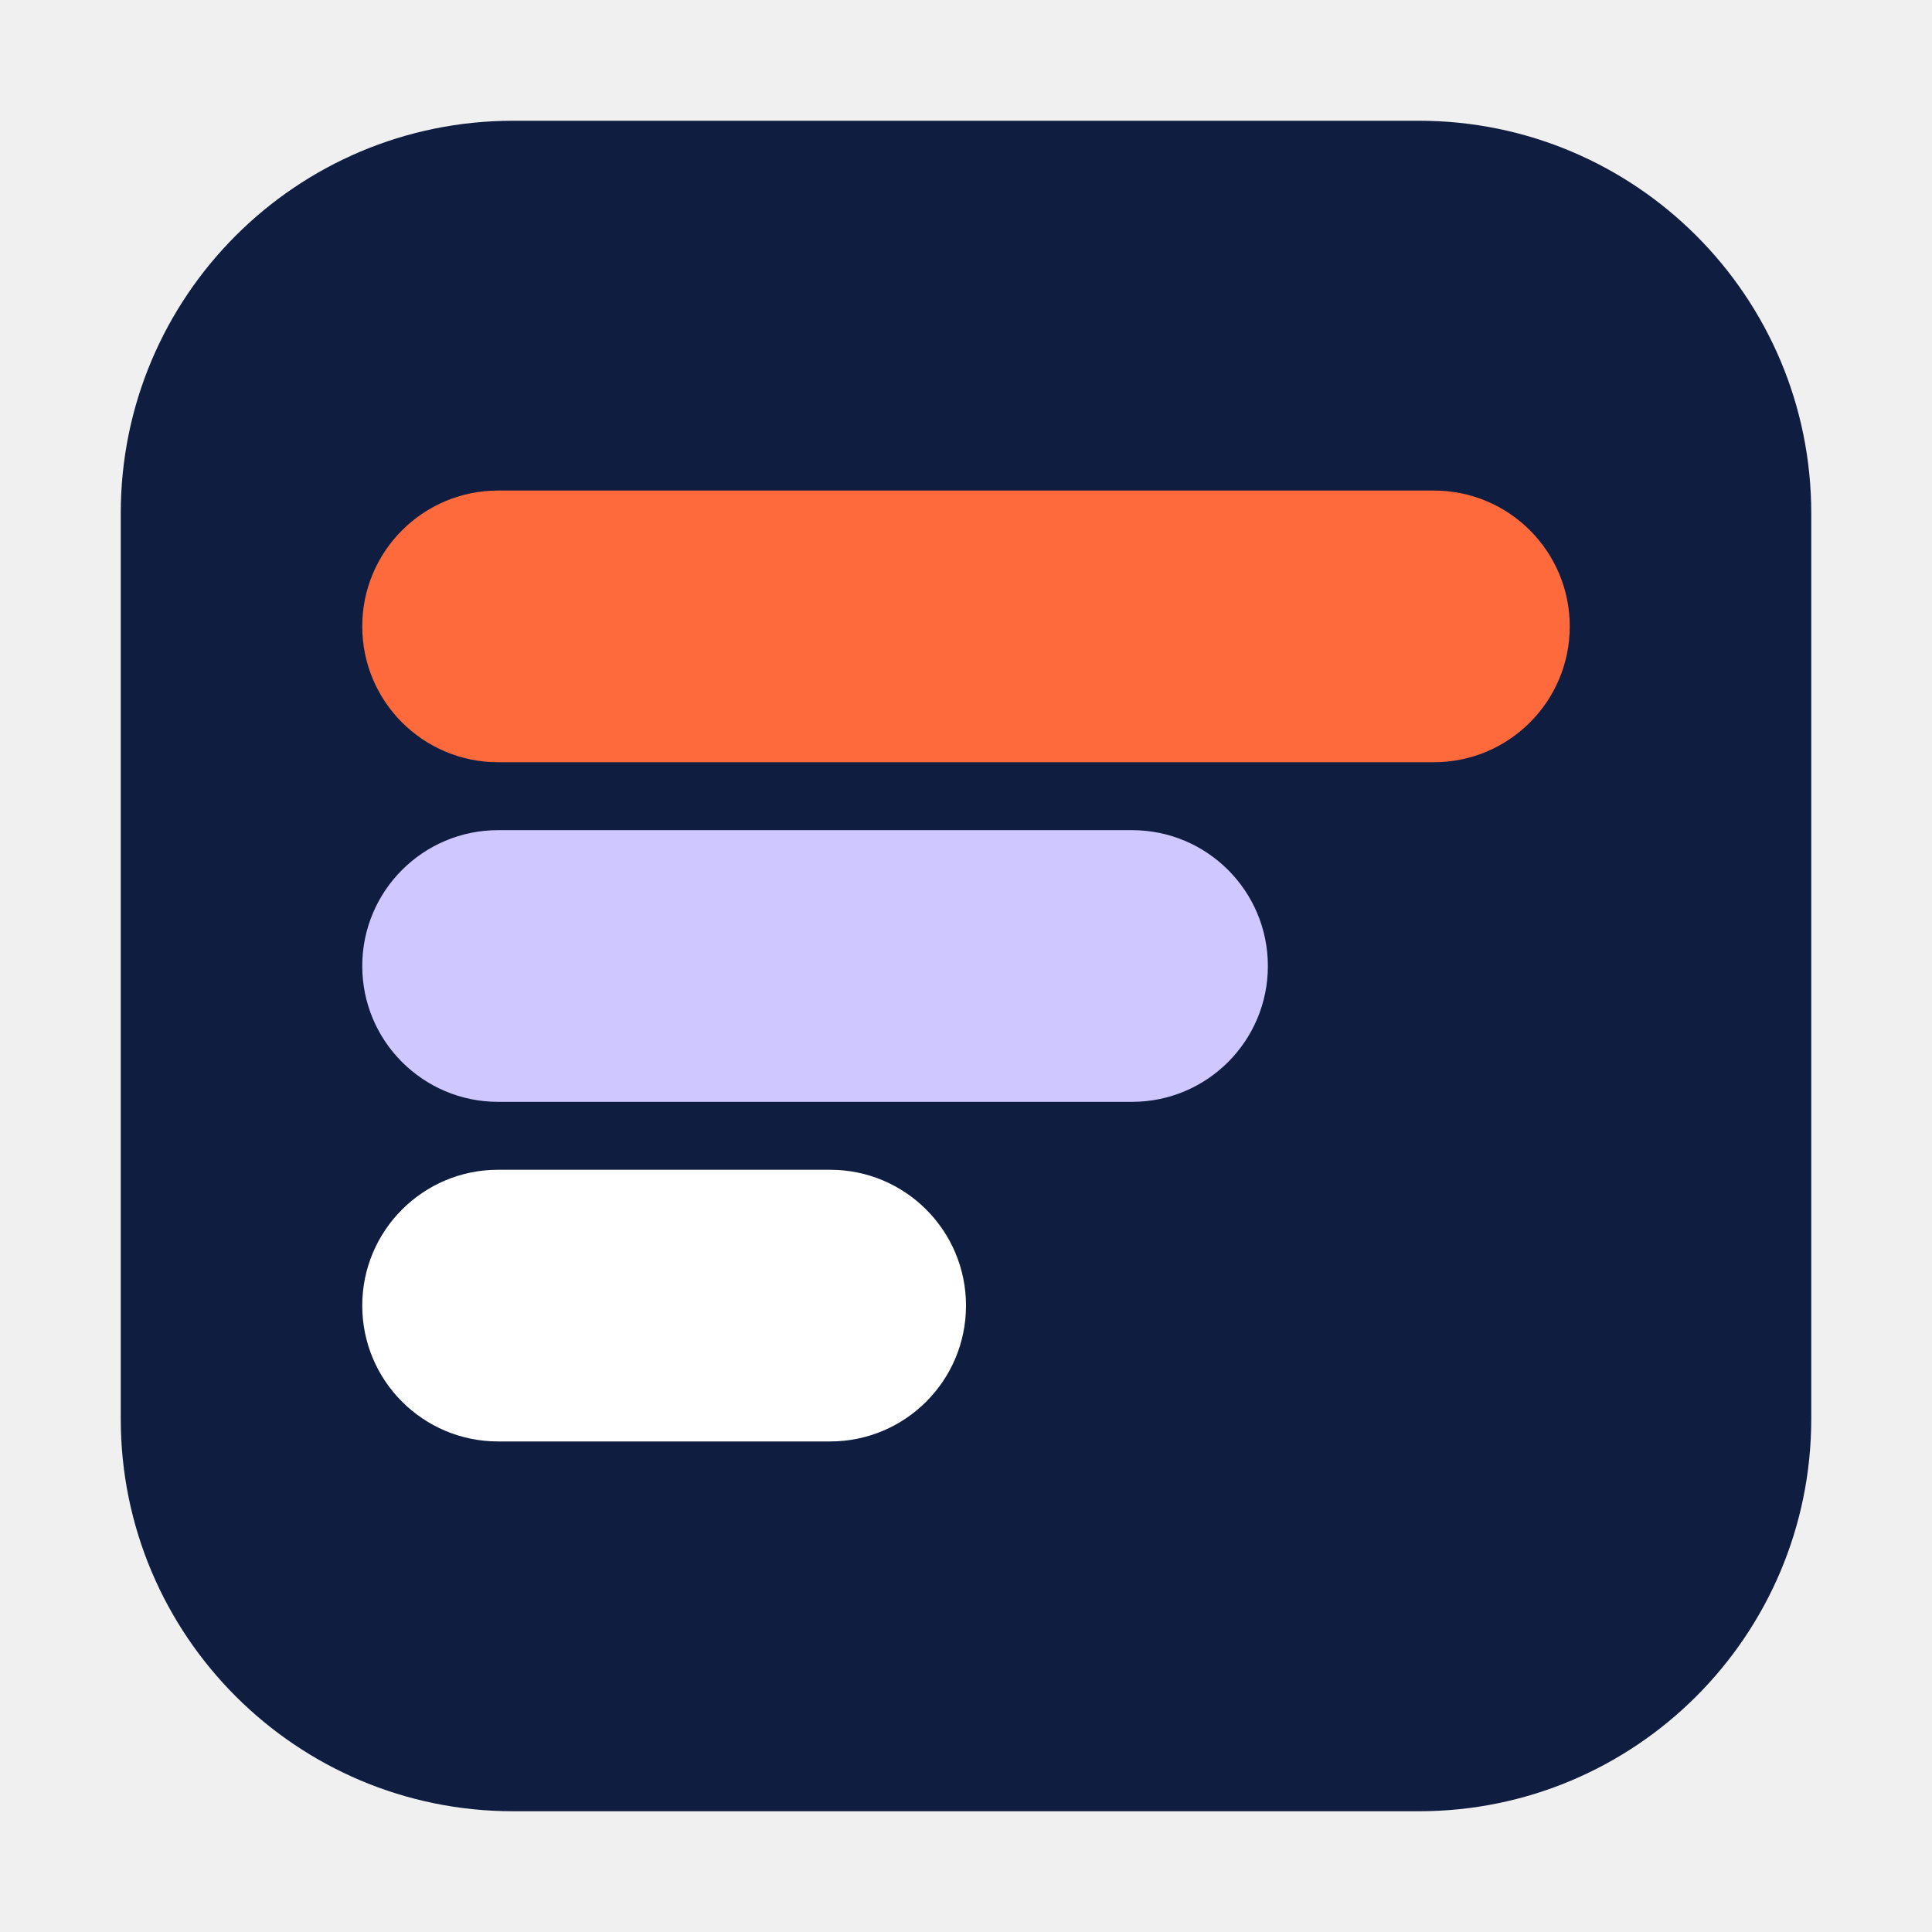
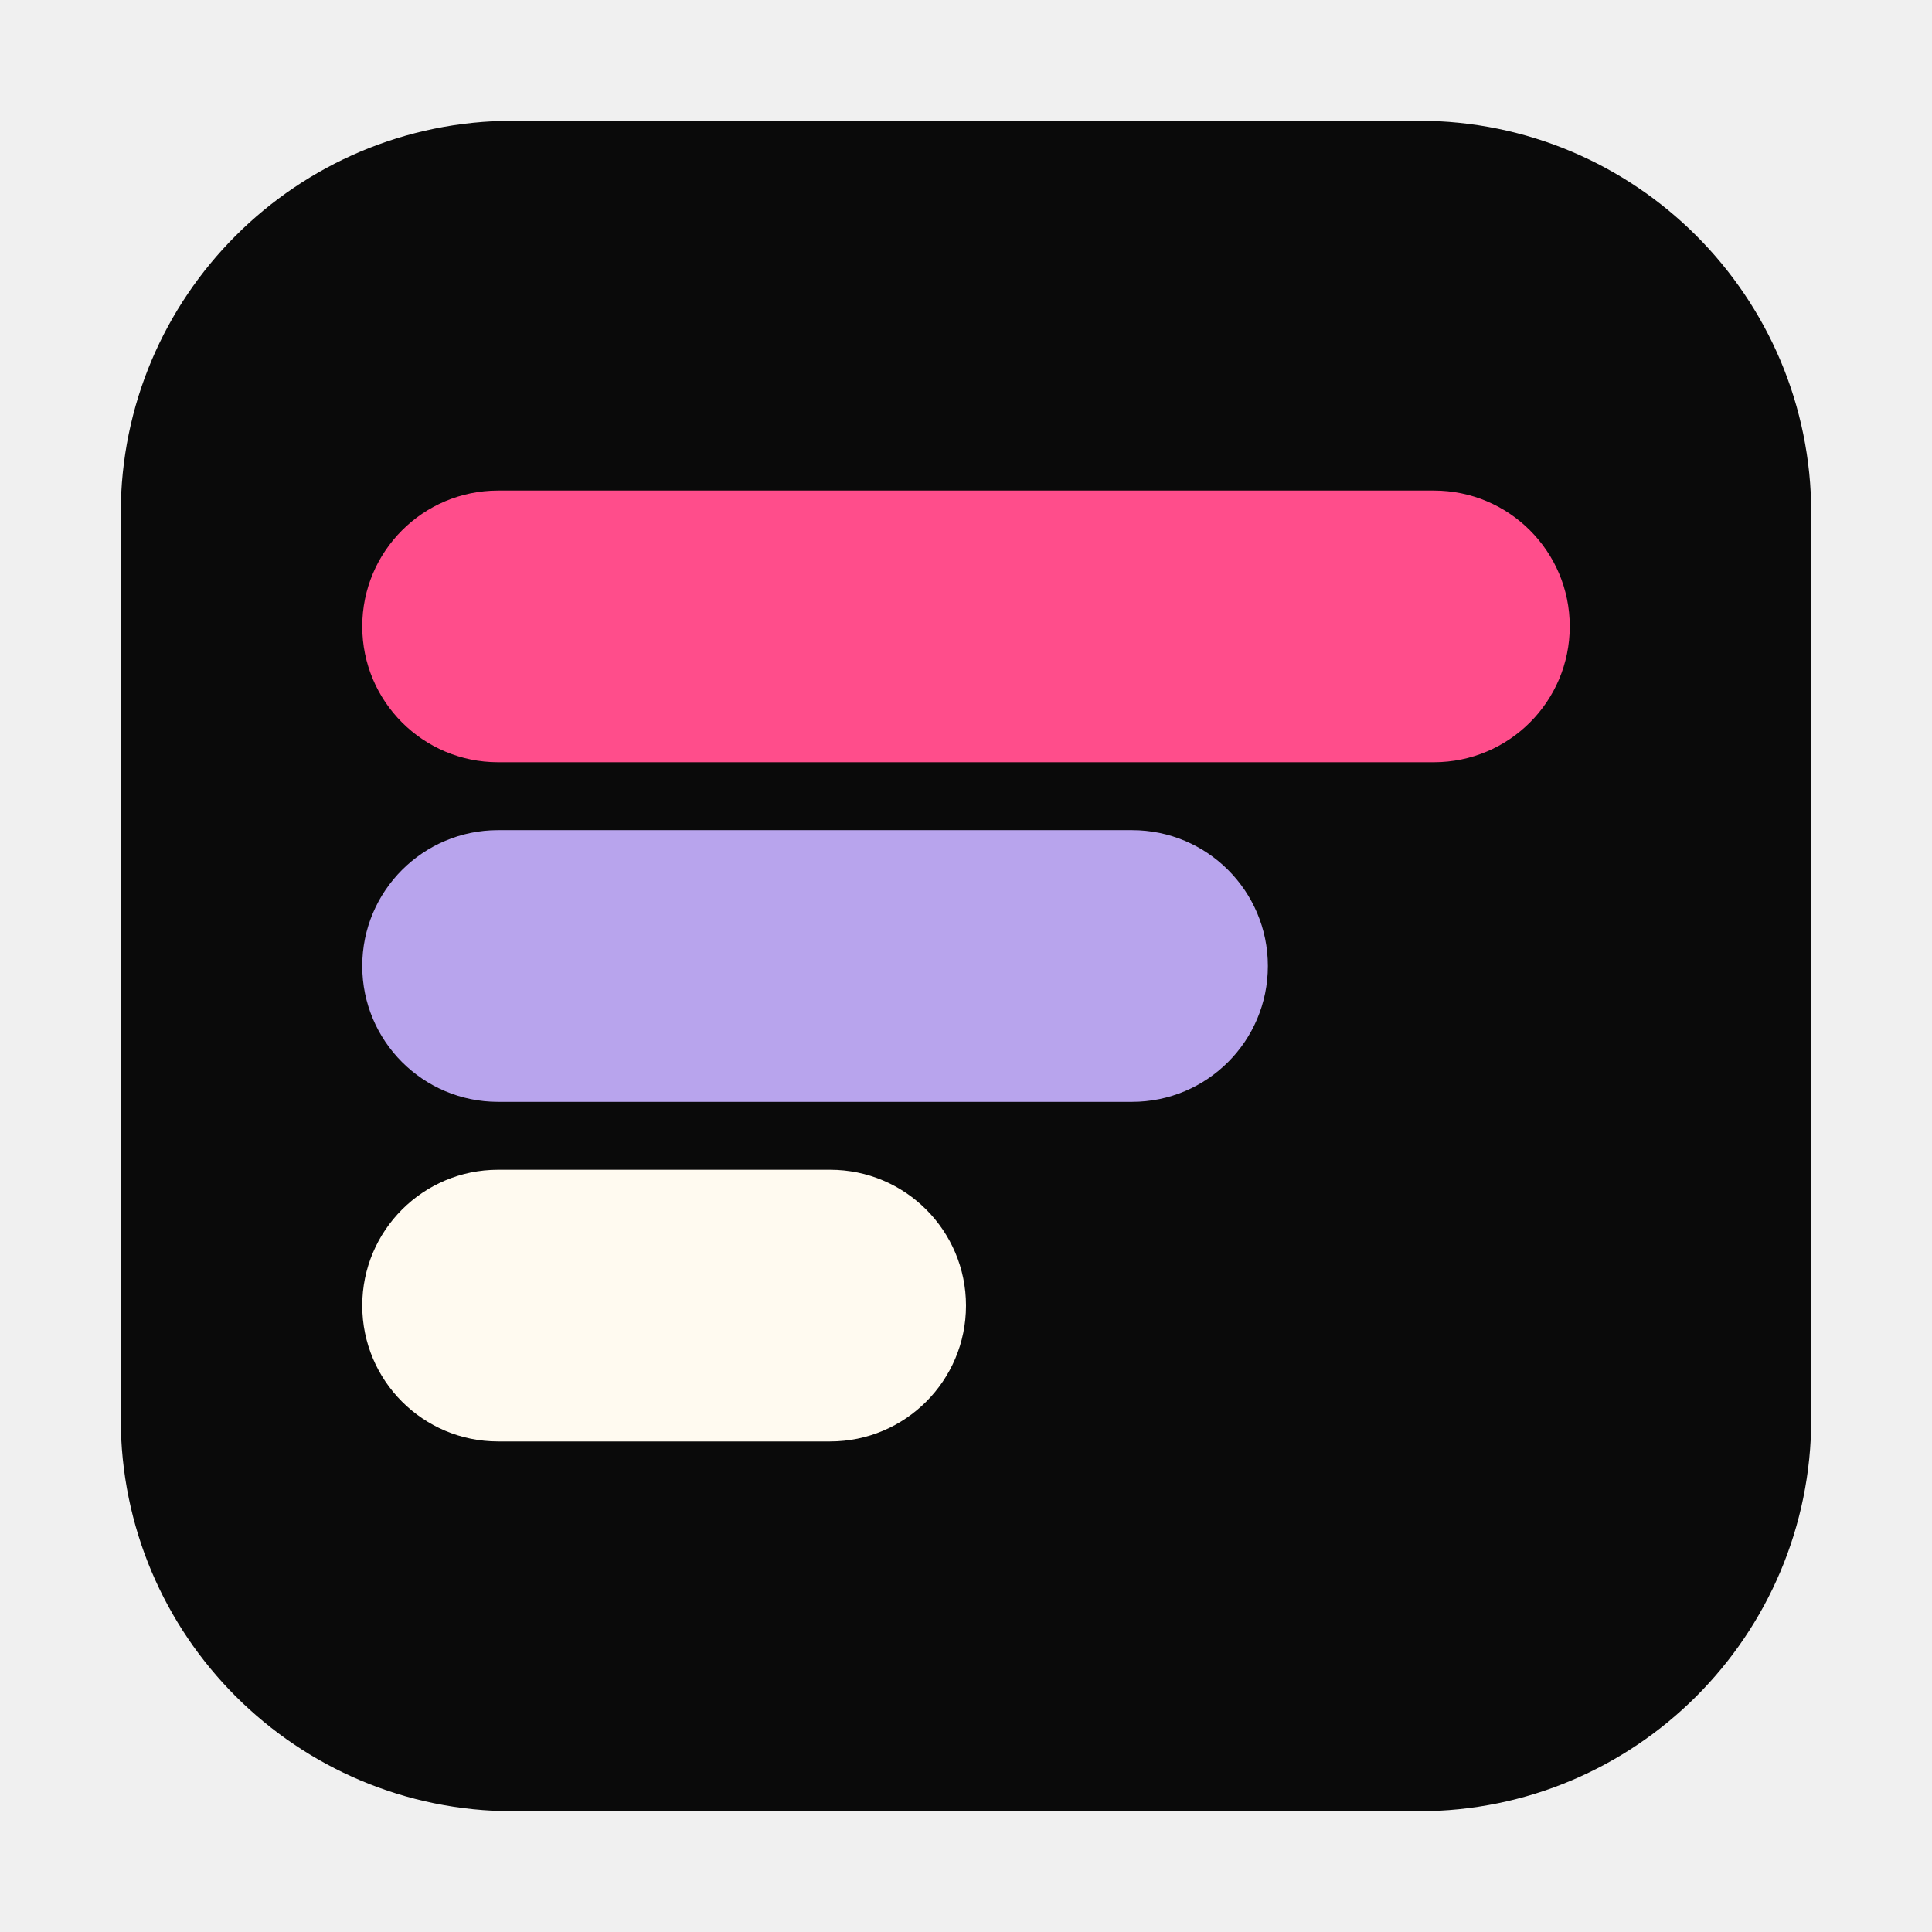
<svg xmlns="http://www.w3.org/2000/svg" viewBox="0 0 512 512">
  <g id="icon">
-     <rect x="32" y="32" width="448" height="448" rx="104" fill="#0f1d40" />
-     <rect x="96" y="130" width="320" height="72" rx="36" fill="#ff6a3d" />
-     <rect x="96" y="220" width="240" height="72" rx="36" fill="#cfc7ff" />
-     <rect x="96" y="310" width="160" height="72" rx="36" fill="#ffffff" />
+     <rect x="32" y="32" width="448" height="448" rx="104" fill="#0a0a0a" />
+     <rect x="96" y="130" width="320" height="72" rx="36" fill="#ff4d8b" />
+     <rect x="96" y="220" width="240" height="72" rx="36" fill="#b8a4ed" />
+     <rect x="96" y="310" width="160" height="72" rx="36" fill="#fffaf0" />
  </g>
</svg>
